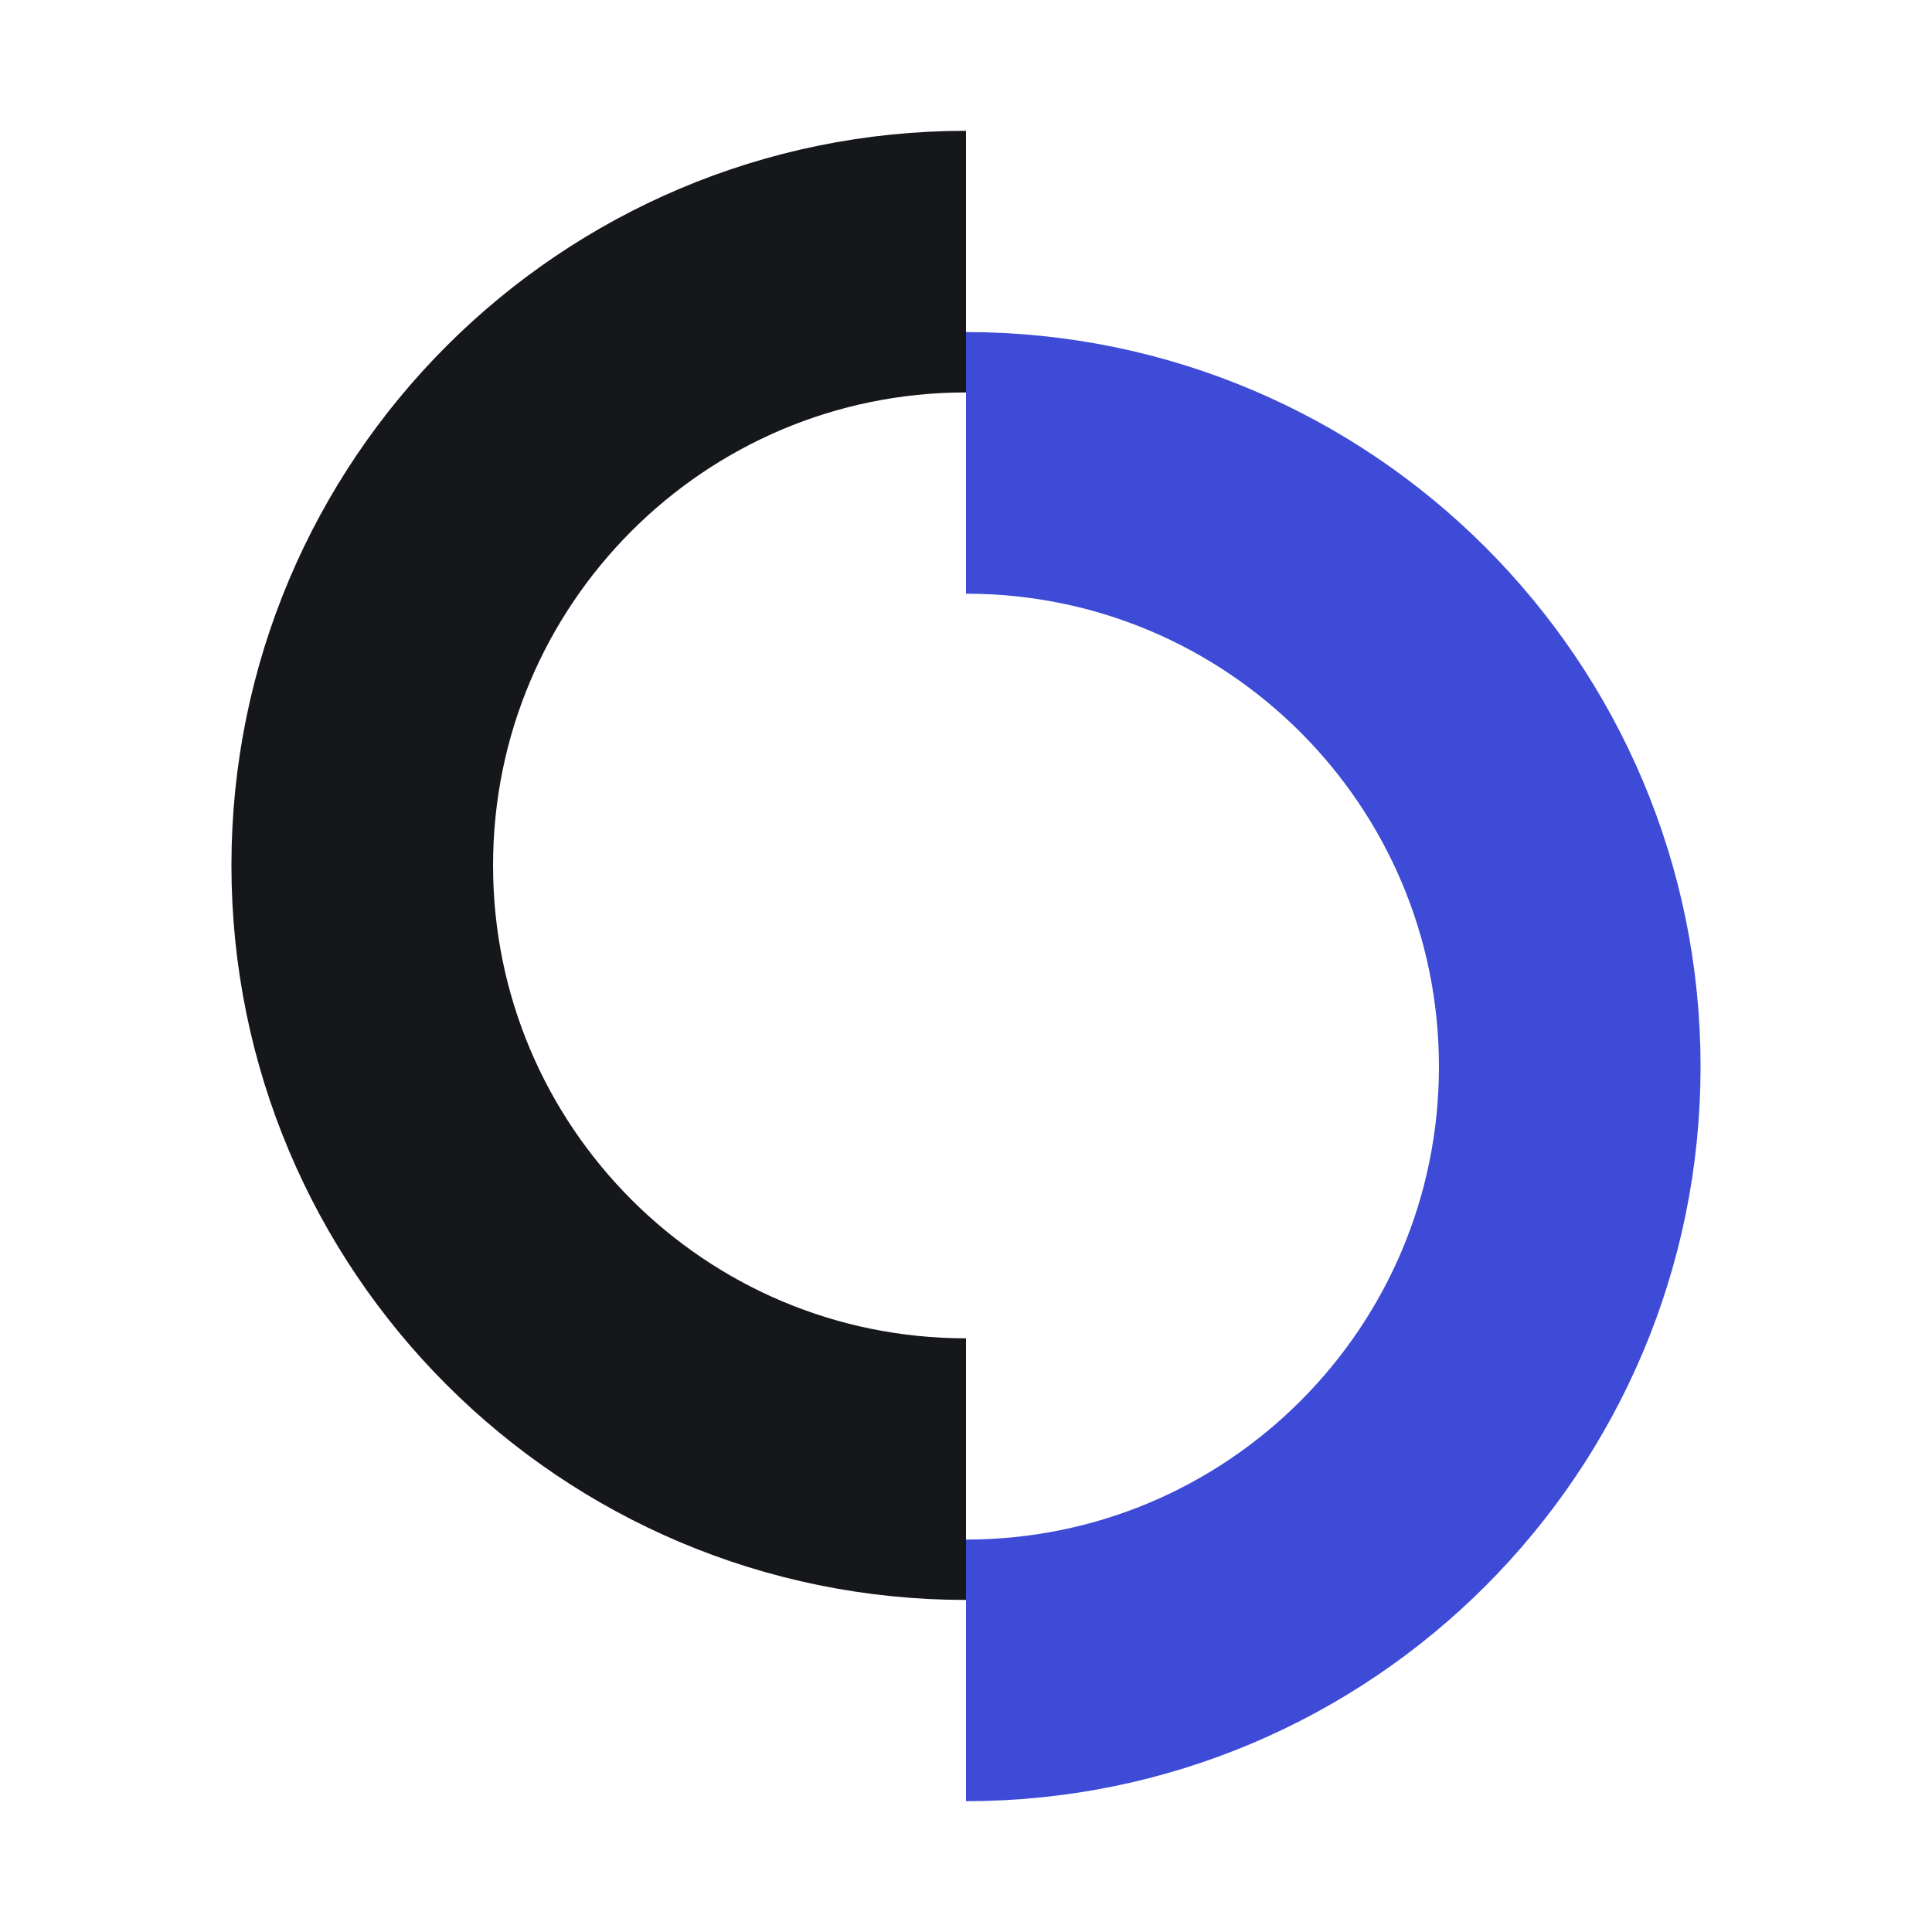
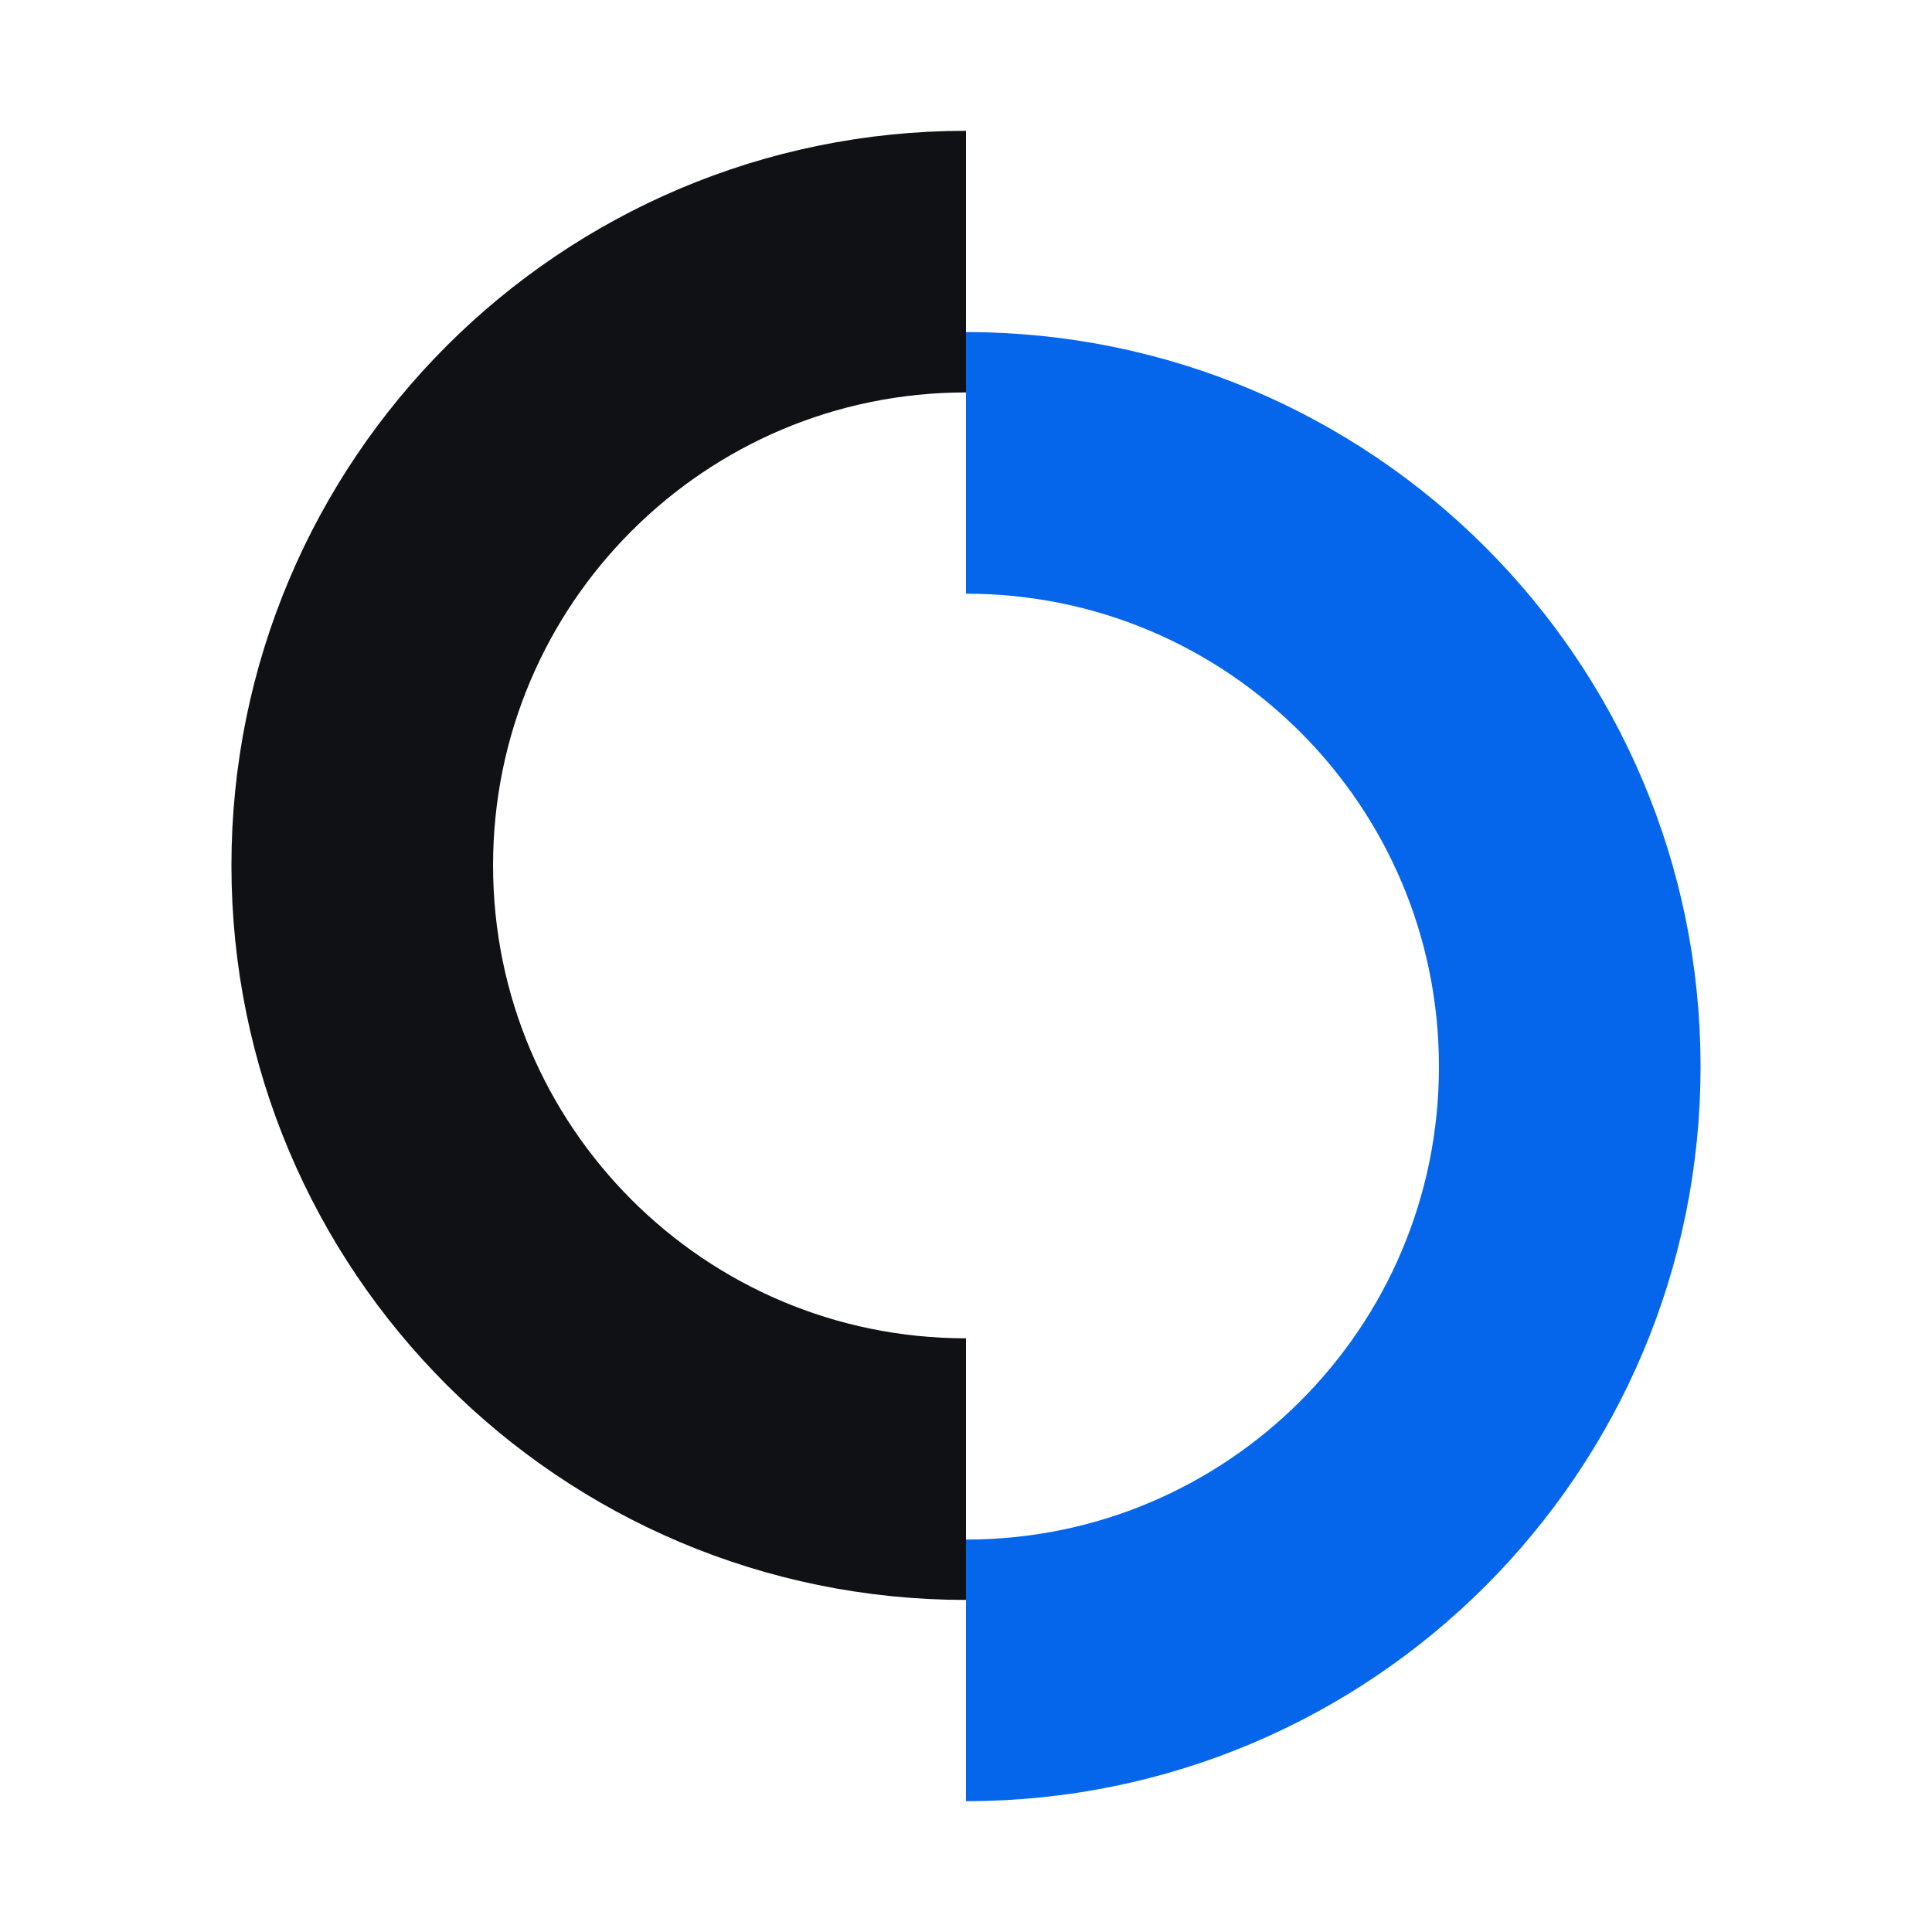
<svg xmlns="http://www.w3.org/2000/svg" viewBox="0 0 24 24">
-   <style>.i{stroke:#15171a}.o{stroke:#3d4bd6}@media (prefers-color-scheme:dark){.i{stroke:#f6f6f3}.o{stroke:#8e99ff}}</style>
+   <style>.i{stroke:#0f1115}.o{stroke:#0666eb}@media (prefers-color-scheme:dark){.i{stroke:#f4f5f8}.o{stroke:#4d94ff}}</style>
  <path class="i" d="M12 18.25A7.5 7.5 0 0 1 12 3.25" fill="none" stroke-width="3.25" />
  <path class="o" d="M12 5.75A7.5 7.5 0 0 1 12 20.75" fill="none" stroke-width="3.25" />
</svg>
